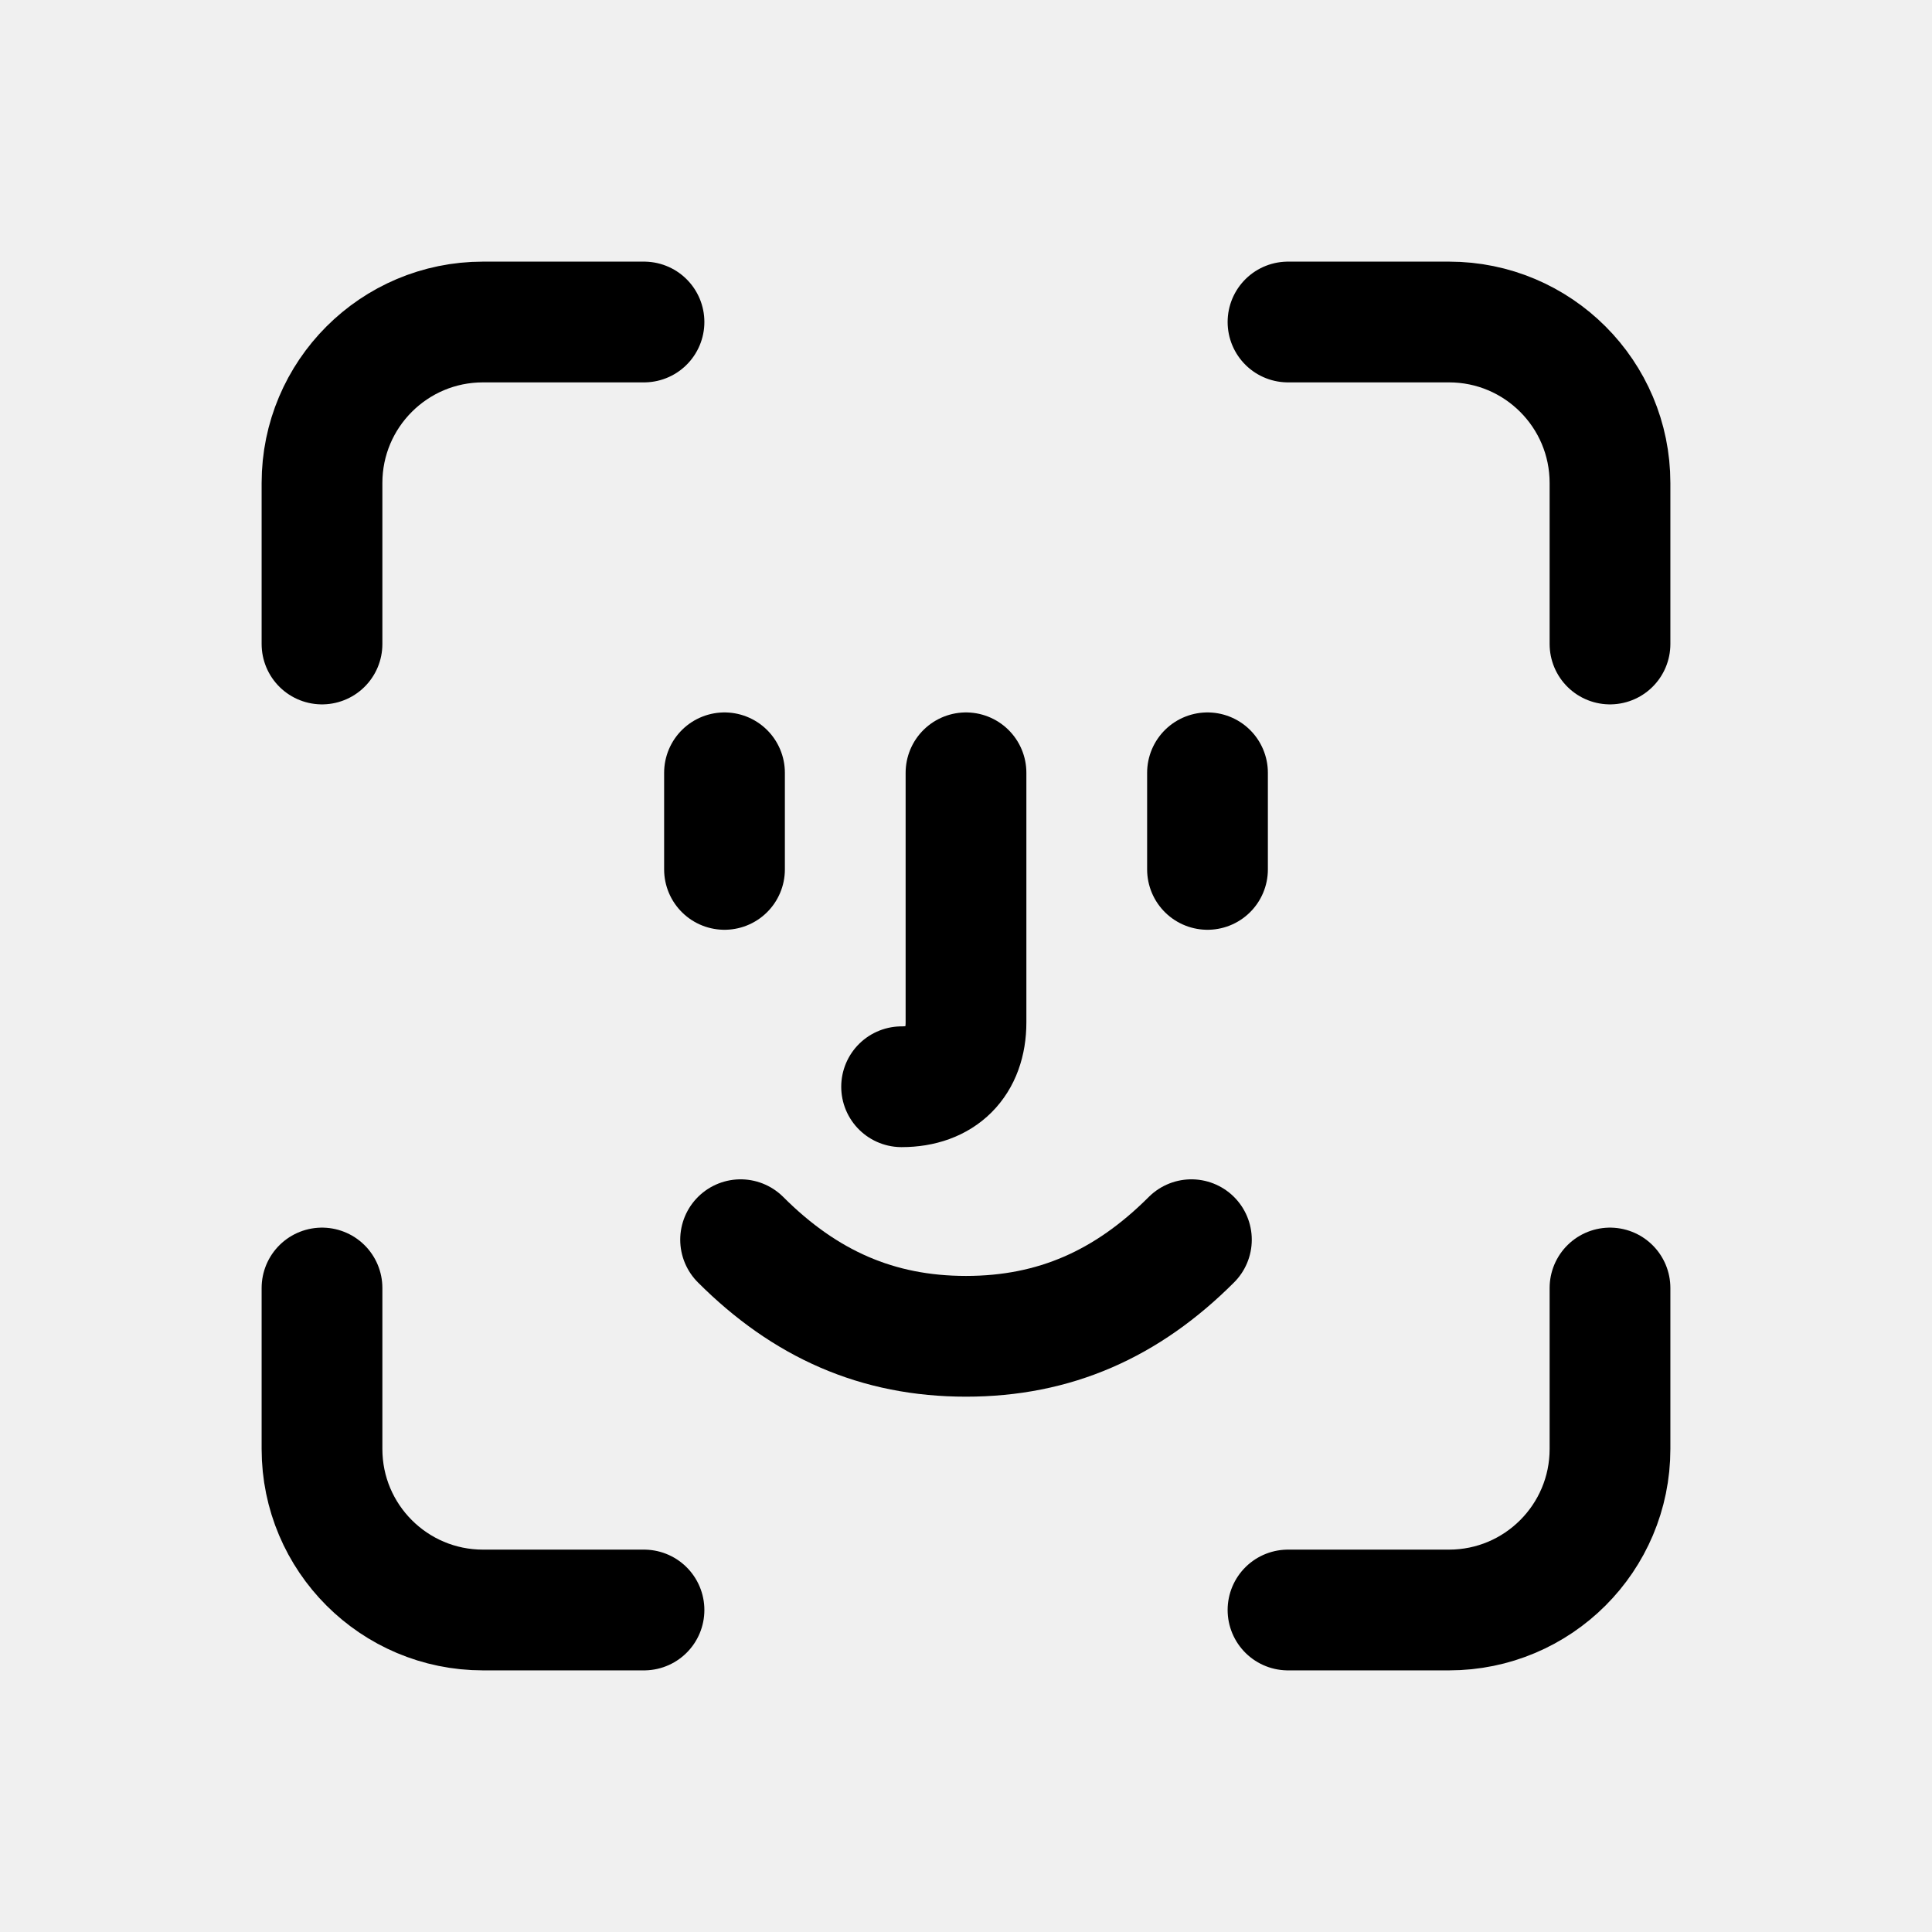
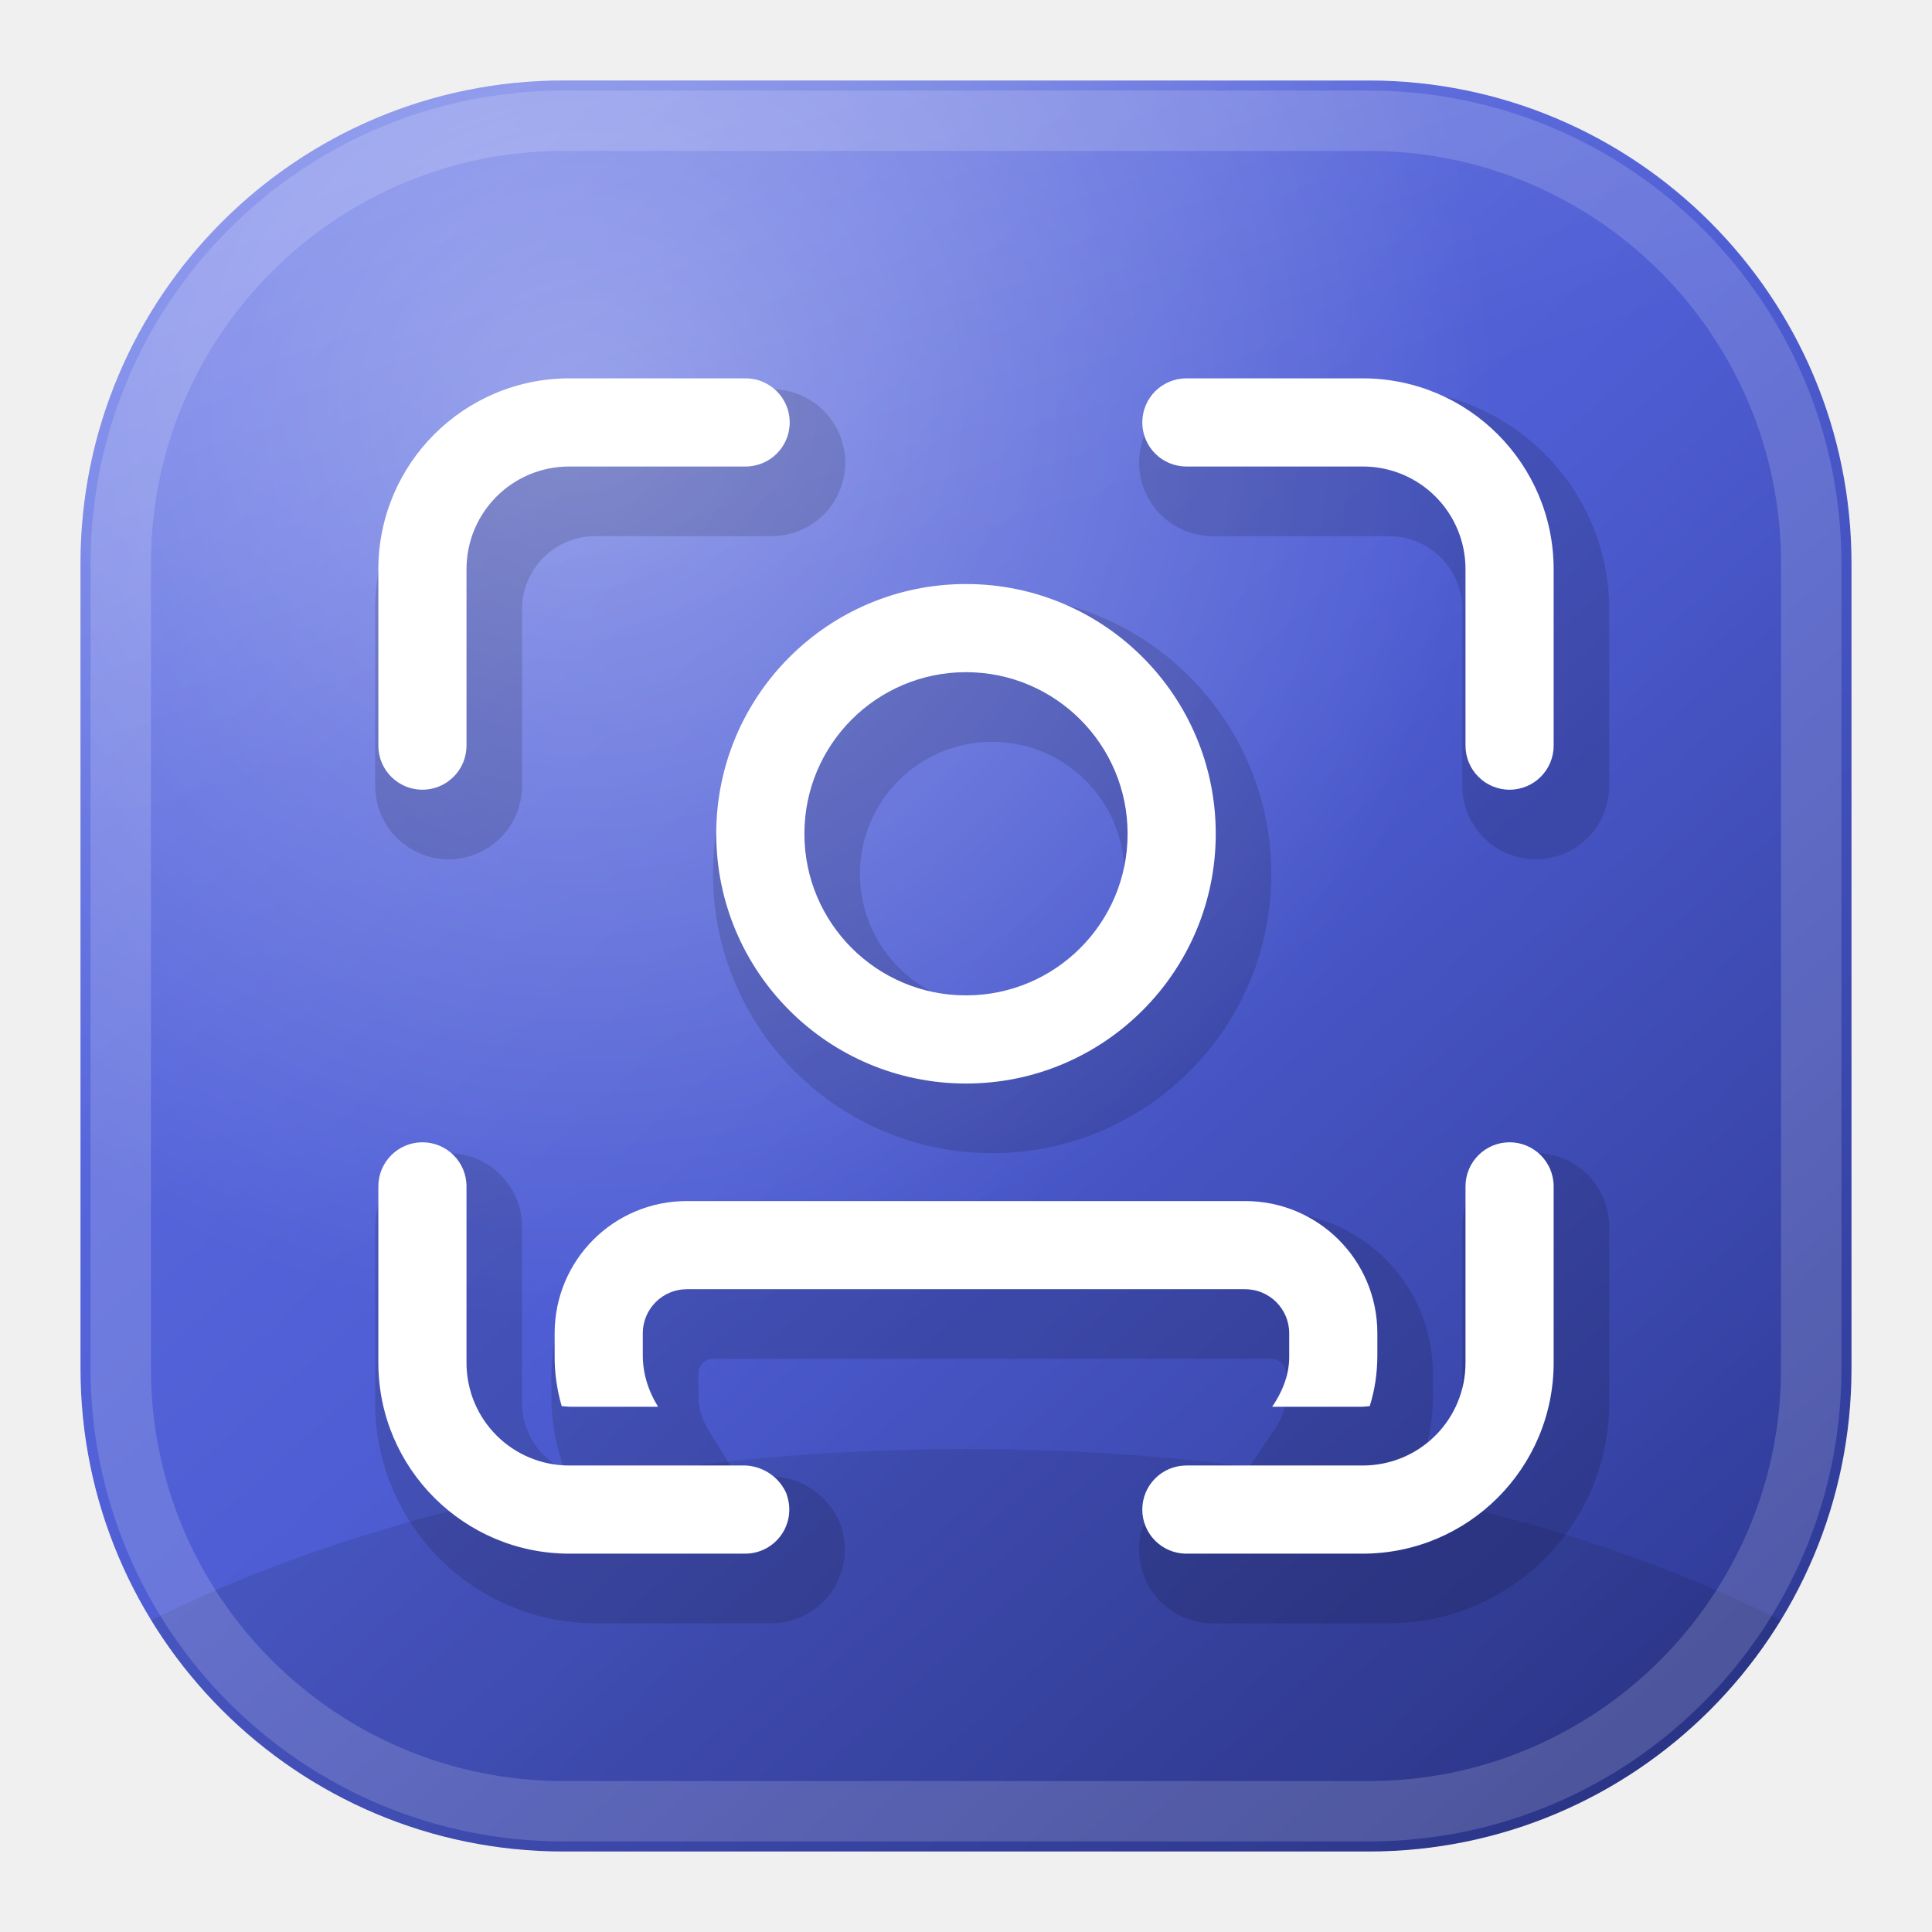
- <svg xmlns="http://www.w3.org/2000/svg" viewBox="0 0 24 24">
-   <g fill="none" stroke="#000" stroke-width="1.5" stroke-linecap="round" stroke-linejoin="round">
-     <path d="M4 8V6a2 2 0 0 1 2-2h2M16 4h2a2 2 0 0 1 2 2v2M20 16v2a2 2 0 0 1-2 2h-2M8 20H6a2 2 0 0 1-2-2v-2" />
-     <path d="M9 9.6v1.2M15 9.6v1.2" />
-     <path d="M12 9.6v3.1c0 .5-.3.8-.8.8" />
-     <path d="M9.2 15.4c.8.8 1.7 1.2 2.8 1.2s2-.4 2.8-1.2" />
+ <svg xmlns="http://www.w3.org/2000/svg" viewBox="0 0 96 96">
+   <defs>
+     <linearGradient id="gic_faceid" x1="0" y1="0" x2=".9" y2="1">
+       <stop offset="0" stop-color="#6474E8" />
+       <stop offset=".52" stop-color="#4E5DD3" />
+       <stop offset="1" stop-color="#2E3993" />
+     </linearGradient>
+     <radialGradient id="ric_faceid" cx=".28" cy=".18" r=".95">
+       <stop offset="0" stop-color="#FFFFFF" stop-opacity=".34" />
+       <stop offset=".55" stop-color="#FFFFFF" stop-opacity="0" />
+     </radialGradient>
+     <linearGradient id="sic_faceid" x1="0" y1="0" x2="0" y2="1">
+       <stop offset="0" stop-color="#FFFFFF" stop-opacity=".26" />
+       <stop offset="1" stop-color="#FFFFFF" stop-opacity="0" />
+     </linearGradient>
+     <clipPath id="cic_faceid">
+       <rect x="4" y="4" width="88" height="88" rx="24" />
+     </clipPath>
+   </defs>
+   <rect x="4" y="4" width="88" height="88" rx="24" fill="url(#gic_faceid)" />
+   <g clip-path="url(#cic_faceid)">
+     <rect x="4" y="4" width="88" height="88" fill="url(#ric_faceid)" />
+     <rect x="-26" y="-40" width="152" height="66" rx="33" transform="rotate(-19 48 8)" fill="url(#sic_faceid)" />
+     <ellipse cx="48" cy="102" rx="58" ry="30" fill="#000000" opacity=".10" />
+     <rect x="6" y="6" width="84" height="84" rx="22" fill="none" stroke="#FFFFFF" stroke-opacity=".16" stroke-width="3" />
+   </g>
+   <g transform="translate(14.26 14.96) scale(2.920)" fill="#000" stroke="#000" opacity=".14">
+     <path d="M5.25 3.5c-.97 0-1.75.78-1.75 1.75v3a.75.75 0 0 1-1.5 0v-3C2 3.45 3.46 2 5.25 2h3a.75.75 0 0 1 0 1.5zm0 17c-.97 0-1.75-.78-1.75-1.75v-3a.75.75 0 0 0-1.5 0v3C2 20.55 3.46 22 5.25 22h3a.75.75 0 0 0 .7-1v-.01a.8.8 0 0 0-.7-.49zM20.5 5.25c0-.97-.78-1.75-1.75-1.75h-3a.75.75 0 0 1 0-1.5h3C20.55 2 22 3.46 22 5.25v3a.75.75 0 0 1-1.5 0zM18.75 20.5c.97 0 1.75-.78 1.75-1.75v-3a.75.75 0 0 1 1.5 0v3c0 1.8-1.46 3.25-3.25 3.25h-3a.75.75 0 0 1 0-1.5zM6.5 18.62q0 .46.26.88H5.25l-.13-.01a3 3 0 0 1-.12-.87v-.37C5 17.01 6 16 7.25 16h9.5c1.24 0 2.25 1 2.25 2.25v.37q0 .46-.13.87l-.12.01h-1.54q.3-.44.29-.88v-.37a.75.75 0 0 0-.75-.75h-9.5a.75.75 0 0 0-.75.75zm8.25-8.87a2.75 2.75 0 1 0-5.5 0 2.75 2.75 0 0 0 5.5 0m1.5 0a4.25 4.25 0 1 1-8.5 0 4.25 4.25 0 0 1 8.5 0" />
+   </g>
+   <g transform="translate(12.96 12.96) scale(2.920)" fill="#FFF" stroke="none">
+     <path d="M5.25 3.5c-.97 0-1.75.78-1.75 1.75v3a.75.75 0 0 1-1.5 0v-3C2 3.45 3.46 2 5.25 2h3a.75.75 0 0 1 0 1.5zm0 17c-.97 0-1.75-.78-1.75-1.75v-3a.75.75 0 0 0-1.5 0v3C2 20.55 3.46 22 5.25 22h3a.75.75 0 0 0 .7-1v-.01a.8.8 0 0 0-.7-.49zM20.5 5.25c0-.97-.78-1.75-1.75-1.75h-3a.75.75 0 0 1 0-1.5h3C20.55 2 22 3.46 22 5.25v3a.75.75 0 0 1-1.5 0zM18.75 20.5c.97 0 1.75-.78 1.75-1.75v-3a.75.75 0 0 1 1.5 0v3c0 1.8-1.46 3.25-3.25 3.25h-3a.75.75 0 0 1 0-1.5zM6.5 18.62q0 .46.26.88H5.25l-.13-.01a3 3 0 0 1-.12-.87v-.37C5 17.01 6 16 7.25 16h9.5c1.24 0 2.25 1 2.25 2.25v.37q0 .46-.13.87l-.12.01h-1.54q.3-.44.29-.88v-.37a.75.75 0 0 0-.75-.75h-9.5a.75.75 0 0 0-.75.75zm8.25-8.87a2.75 2.75 0 1 0-5.5 0 2.75 2.75 0 0 0 5.5 0m1.5 0a4.25 4.25 0 1 1-8.5 0 4.25 4.25 0 0 1 8.5 0" />
  </g>
</svg>
